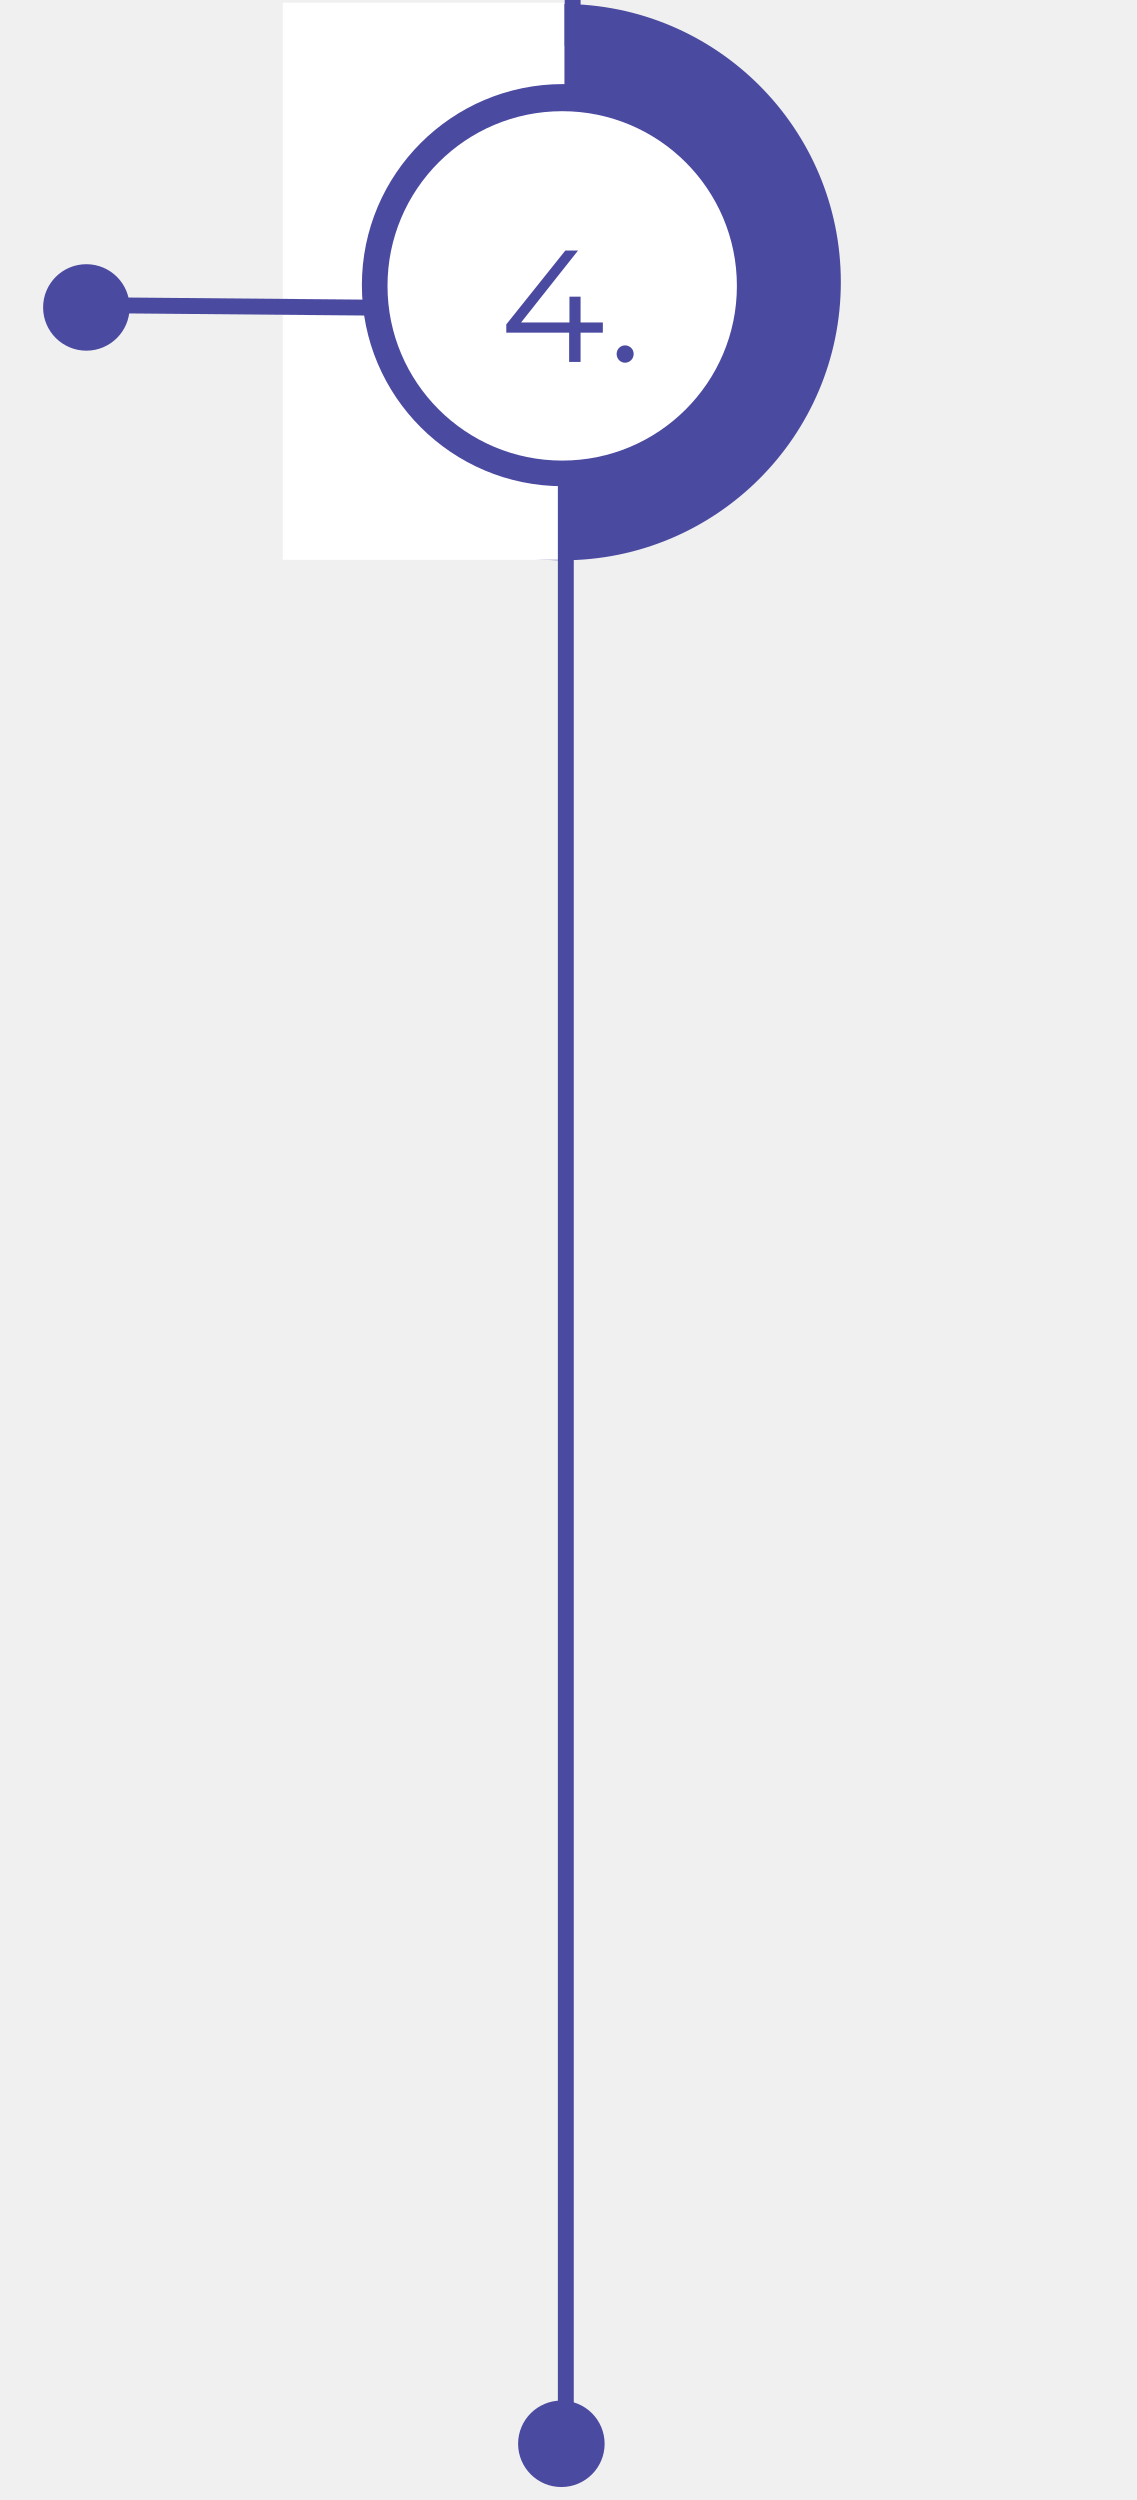
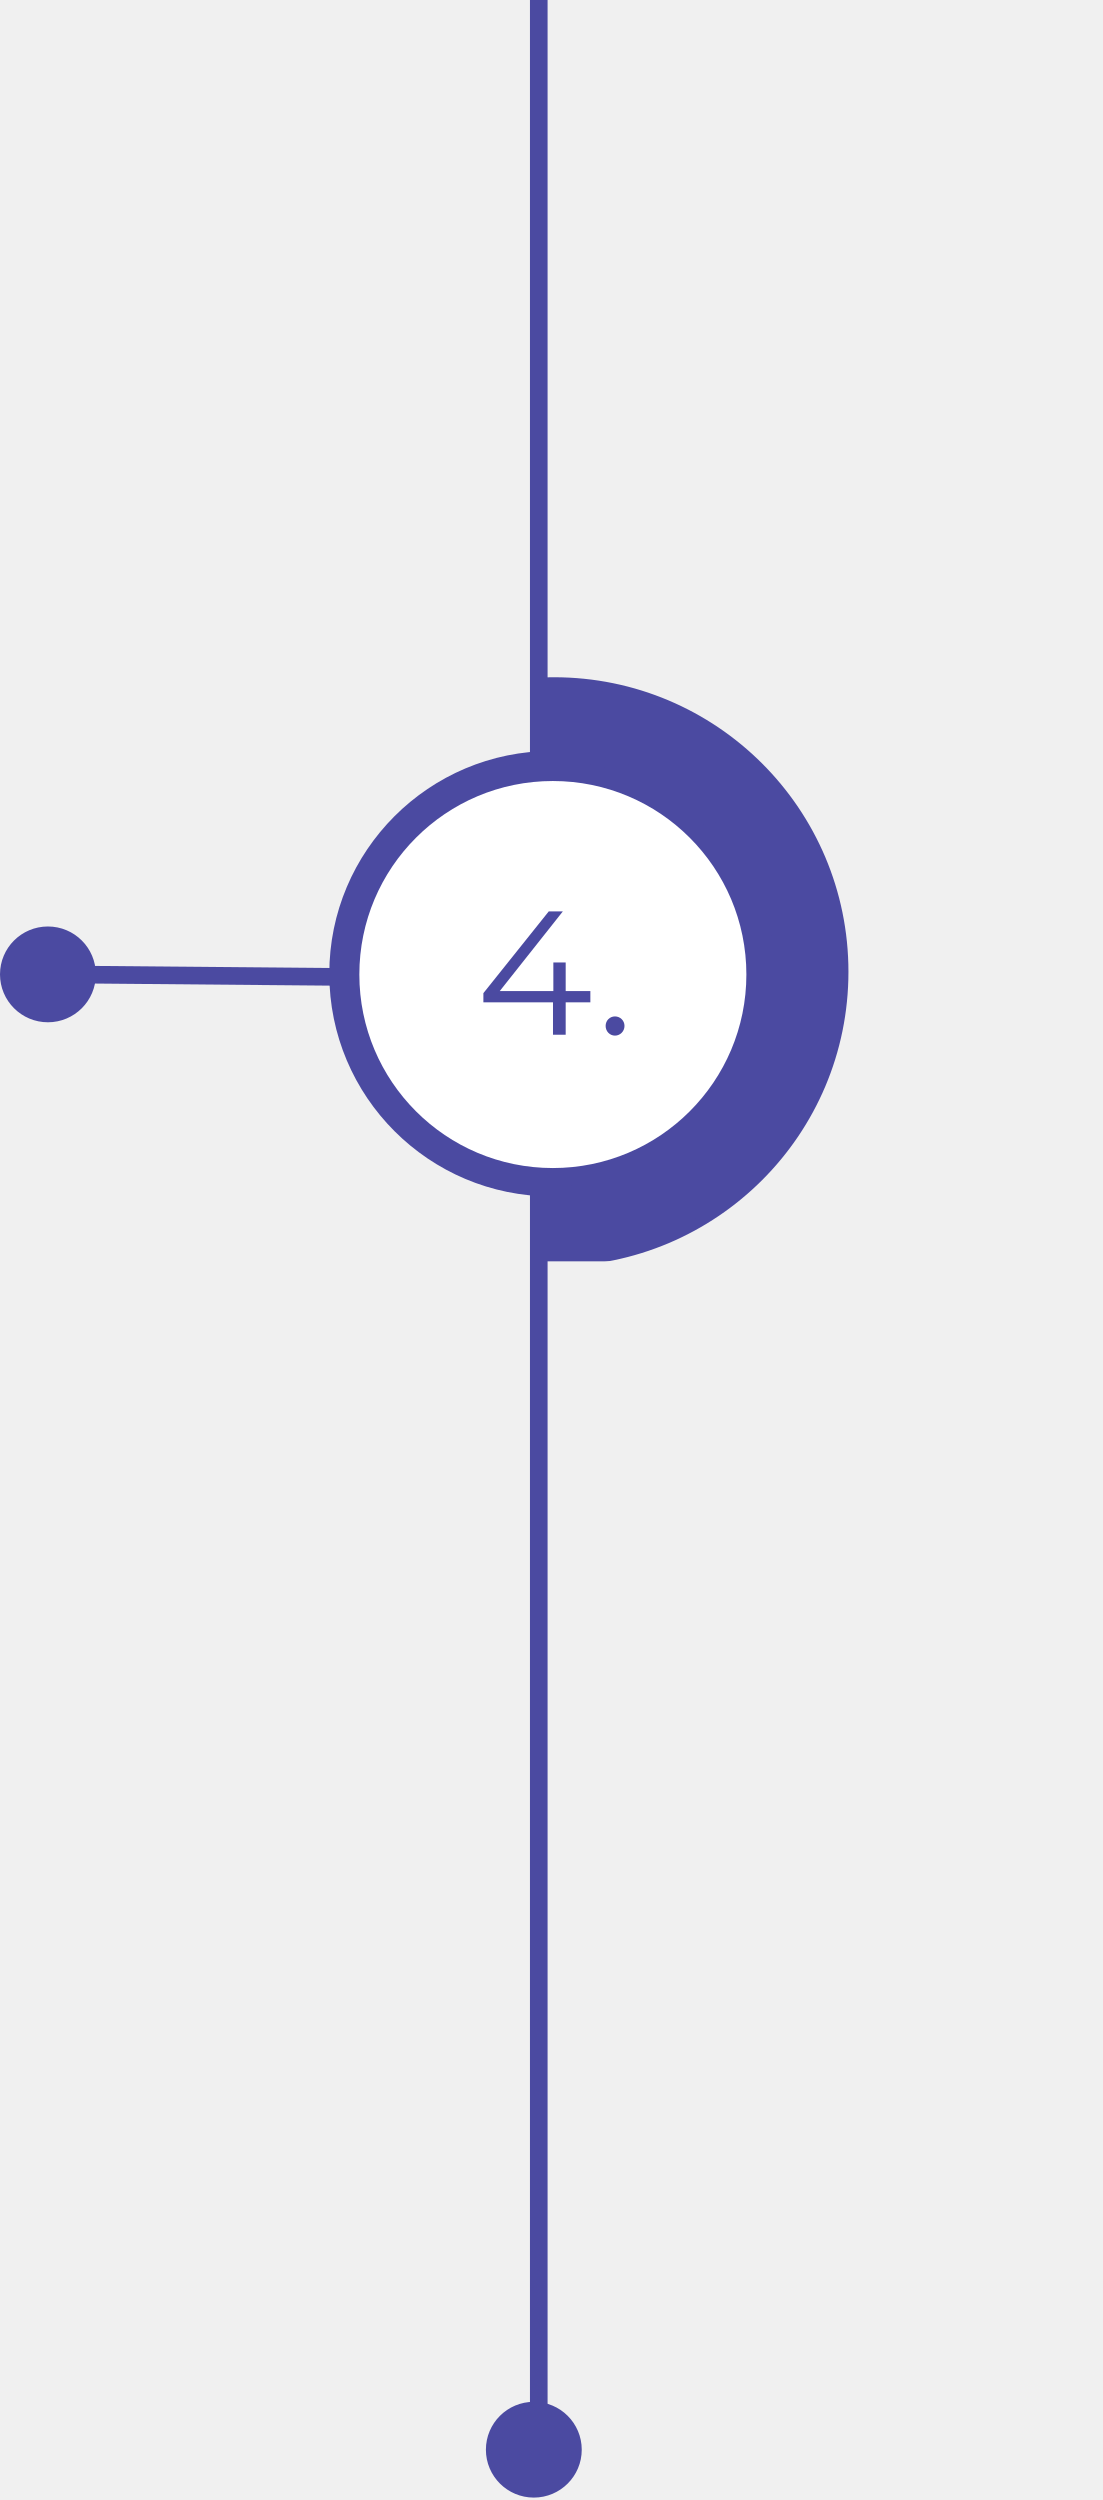
- <svg xmlns="http://www.w3.org/2000/svg" fill="none" width="500" height="1100" style="">
-   <rect id="backgroundrect" width="100%" height="100%" x="0" y="0" fill="none" stroke="none" class="" style="" />
-   <g class="currentLayer" style="">
-     <path stroke="#4B4AA1" stroke-miterlimit="10" stroke-width="7" d="M259.368,-3178.535 v435.549 " id="svg_1" class="" />
-     <path fill="#4B4AA1" stroke="#4B4AA1" stroke-miterlimit="10" stroke-width="4" d="M247.565,244.536 c-66.495,0 -120.4,-53.9 -120.4,-120.4 c0,-66.49 53.905,-120.4 120.4,-120.4 S367.965,57.646 367.965,124.136 c0,66.5 -53.905,120.4 -120.4,120.4 z" id="svg_2" class="selected" />
-     <path fill="#fff" d="M248.352,1.183 H124.445 v245.123 h123.907 z" id="svg_3" class="selected" />
-     <path fill="#4B4AA1" stroke="#4B4AA1" stroke-miterlimit="10" stroke-width="4" d="M247.698,211.936 c-47.757,0 -86.472,-38.71 -86.472,-86.47 s38.715,-86.47 86.472,-86.47 c47.757,0 86.472,38.71 86.472,86.47 s-38.715,86.47 -86.472,86.47 z" id="svg_4" class="selected" />
-     <path fill="#fff" d="M247.369,202.656 c-42.451,0 -76.864,-34.41 -76.864,-76.86 s34.413,-76.87 76.864,-76.87 c42.45,0 76.864,34.42 76.864,76.87 s-34.414,76.86 -76.864,76.86 z" id="svg_5" class="selected" />
-     <path stroke="#4B4AA1" stroke-miterlimit="10" stroke-width="7" d="M252,-1330.396 v436.836 M251.965,-2654.754 v570.68 m0,1230.622 v873.572 m0,-1906.613 v570.68 " id="svg_6" class="selected" />
-     <path fill="#4B4AA1" stroke="#4B4AA1" stroke-miterlimit="10" stroke-width="4" d="M262.733,-2699.708 c66.495,0 120.4,-53.905 120.4,-120.4 s-53.905,-120.4 -120.4,-120.4 S142.333,-2886.603 142.333,-2820.108 s53.905,120.4 120.4,120.4 z" id="svg_7" class="" />
-     <path fill="#fff" d="M262.733,-2943.063 h124.574 v249.847 H262.733 z" id="svg_8" class="" />
-     <path fill="#4B4AA1" stroke="#4B4AA1" stroke-miterlimit="10" stroke-width="4" d="M262.6,-2732.31 c47.757,0 86.472,-38.715 86.472,-86.472 c0,-47.757 -38.715,-86.472 -86.472,-86.472 c-47.757,0 -86.472,38.715 -86.472,86.472 c0,47.757 38.715,86.472 86.472,86.472 z" id="svg_9" class="" />
-     <path fill="#fff" d="M262.929,-2741.588 c42.451,0 76.864,-34.414 76.864,-76.864 c0,-42.451 -34.413,-76.864 -76.864,-76.864 c-42.45,0 -76.864,34.413 -76.864,76.864 c0,42.45 34.414,76.864 76.864,76.864 z" id="svg_10" class="" />
-     <path fill="#4B4AA1" stroke="#4B4AA1" stroke-miterlimit="10" stroke-width="4" d="M262.733,-903.71 c66.495,0 120.4,-53.9 120.4,-120.4 c0,-66.49 -53.905,-120.4 -120.4,-120.4 S142.333,-1090.6 142.333,-1024.11 c0,66.5 53.905,120.4 120.4,120.4 z" id="svg_11" class="" />
-     <path fill="#fff" d="M262.733,-1147.063 h124.694 v246.697 H262.733 z" id="svg_12" class="" />
-     <path fill="#4B4AA1" stroke="#4B4AA1" stroke-miterlimit="10" stroke-width="4" d="M262.6,-936.31 c47.757,0 86.472,-38.71 86.472,-86.47 s-38.715,-86.47 -86.472,-86.47 c-47.757,0 -86.472,38.71 -86.472,86.47 s38.715,86.47 86.472,86.47 z" id="svg_13" class="" />
-     <path fill="#fff" d="M262.929,-945.59 c42.451,0 76.864,-34.41 76.864,-76.86 s-34.413,-76.87 -76.864,-76.87 c-42.45,0 -76.864,34.42 -76.864,76.87 s34.414,76.86 76.864,76.86 z" id="svg_14" class="" />
-     <path fill="#4B4AA1" stroke="#4B4AA1" stroke-miterlimit="10" stroke-width="4" d="M254.89,-1894.71 c-66.495,0 -120.4,-53.9 -120.4,-120.4 c0,-66.49 53.905,-120.4 120.4,-120.4 s120.4,53.91 120.4,120.4 c0,66.5 -53.905,120.4 -120.4,120.4 z" id="svg_15" class="" />
-     <path fill="#fff" d="M255.677,-2138.063 H131.77 v249.06 h123.907 z" id="svg_16" class="" />
-     <path fill="#4B4AA1" stroke="#4B4AA1" stroke-miterlimit="10" stroke-width="4" d="M255.023,-1927.31 c-47.757,0 -86.472,-38.71 -86.472,-86.47 s38.715,-86.47 86.472,-86.47 c47.757,0 86.472,38.71 86.472,86.47 s-38.715,86.47 -86.472,86.47 z" id="svg_17" class="" />
-     <path fill="#fff" d="M254.694,-1936.59 c-42.451,0 -76.864,-34.41 -76.864,-76.86 s34.413,-76.87 76.864,-76.87 c42.45,0 76.864,34.42 76.864,76.87 s-34.414,76.86 -76.864,76.86 z" id="svg_18" class="" />
-     <path fill="#4B4AA1" stroke="#4B4AA1" stroke-miterlimit="10" stroke-width="4" d="M252.032,-3126.709 c9.407,0 17.034,-7.621 17.034,-17.023 c0,-9.4 -7.627,-17.022 -17.034,-17.022 c-9.408,0 -17.034,7.621 -17.034,17.023 c0,9.4 7.626,17.022 17.034,17.022 zm228.967,372 c9.407,0 17.033,-7.621 17.033,-17.022 c0,-9.402 -7.626,-17.023 -17.033,-17.023 c-9.408,0 -17.034,7.621 -17.034,17.023 c0,9.401 7.626,17.022 17.034,17.022 zm-461,808.005 c9.407,0 17.033,-7.63 17.033,-17.03 c0,-9.4 -7.626,-17.02 -17.033,-17.02 C10.591,-1980.754 2.965,-1973.134 2.965,-1963.734 c0,9.4 7.626,17.03 17.034,17.03 zm446,990 c9.407,0 17.033,-7.63 17.033,-17.03 c0,-9.4 -7.626,-17.02 -17.033,-17.02 c-9.408,0 -17.034,7.62 -17.034,17.02 c0,9.4 7.626,17.03 17.034,17.03 zm-428,1109 c9.407,0 17.033,-7.63 17.033,-17.03 c0,-9.4 -7.626,-17.02 -17.033,-17.02 c-9.408,0 -17.034,7.62 -17.034,17.02 c0,9.4 7.626,17.03 17.034,17.03 zm209,940 c9.407,0 17.033,-7.63 17.033,-17.03 c0,-9.4 -7.626,-17.02 -17.033,-17.02 c-9.408,0 -17.034,7.62 -17.034,17.02 c0,9.4 7.626,17.03 17.034,17.03 z" id="svg_19" class="selected" />
-     <path stroke="#4B4AA1" stroke-miterlimit="10" stroke-width="7" d="M465.922,-973.754 L341.965,-972.654 M248.965,212.246 v863 M36.965,-1964.754 l123.957,1.1 M37.965,134.246 l123.957,1.1 " id="svg_20" class="selected" />
-     <path fill="#4B4AA1" d="M238.595,-2795.754 v4.48 h11.55 V-2746.754 h5.04 v-49 h-16.59 zm32.083,49.35 c2.03,0 3.78,-1.68 3.78,-3.85 s-1.75,-3.78 -3.78,-3.78 s-3.71,1.61 -3.71,3.78 s1.68,3.85 3.71,3.85 zM258.265,-978.754 l13.86,-17.43 V-999.754 h-31.5 v4.48 h25.06 l-13.58,17.01 v3.71 h3.5 c9.1,0 13.23,3.85 13.23,9.73 c0,6.09 -4.48,9.87 -12.6,9.87 c-6.37,0 -12.04,-2.38 -15.19,-5.67 l-2.45,3.99 c3.78,3.85 10.57,6.3 17.64,6.3 c11.83,0 17.78,-6.3 17.78,-14.49 c0,-7.84 -5.25,-13.37 -15.75,-13.93 zm26.632,28.35 c2.03,0 3.78,-1.68 3.78,-3.85 s-1.75,-3.78 -3.78,-3.78 s-3.71,1.61 -3.71,3.78 s1.68,3.85 3.71,3.85 zm-50.782,-993.83 l16.66,-16.38 c6.58,-6.44 8.05,-10.64 8.05,-15.33 c0,-8.19 -6.3,-13.23 -16.24,-13.23 c-7.49,0 -13.58,2.52 -17.36,7 l3.57,3.08 c3.22,-3.71 7.63,-5.46 13.37,-5.46 c7.49,0 11.48,3.5 11.48,9.17 c0,3.36 -1.05,6.65 -6.58,12.11 l-20.37,19.95 v3.57 h34.37 v-4.48 h-26.95 zm37.739,4.83 c2.03,0 3.78,-1.68 3.78,-3.85 s-1.75,-3.78 -3.78,-3.78 s-3.71,1.61 -3.71,3.78 s1.68,3.85 3.71,3.85 zm-6.599,2081.29 h-9.8 v-11.34 h-4.9 v11.34 h-21.28 l25.06,-31.64 h-5.6 l-25.97,32.48 v3.64 h27.65 V159.246 h5.04 v-12.88 h9.8 v-4.48 zm9.776,17.71 c2.03,0 3.78,-1.68 3.78,-3.85 s-1.75,-3.78 -3.78,-3.78 s-3.71,1.61 -3.71,3.78 s1.68,3.85 3.71,3.85 z" id="svg_21" class="selected" />
-     <path stroke="#4B4AA1" stroke-miterlimit="10" stroke-width="7" d="M473.29,-2818 L349.333,-2816.903 " id="svg_22" class="" />
+ <svg xmlns="http://www.w3.org/2000/svg" viewBox="0 0 438 993" fill="none">
+   <path d="M19.034 404.05C28.441 404.05 36.067 396.42 36.067 387.02C36.067 377.62 28.441 370 19.034 370C9.626 370 2 377.62 2 387.02C2 396.42 9.626 404.05 19.034 404.05Z" fill="#4B4AA1" stroke="#4B4AA1" stroke-width="4" stroke-miterlimit="10" />
+   <path d="M19 387L142.957 388.1" stroke="#4B4AA1" stroke-width="7" stroke-miterlimit="10" />
+   <path d="M212.034 990.045C221.441 990.045 229.068 982.424 229.068 973.023C229.068 963.621 221.441 956 212.034 956C202.626 956 195 963.621 195 973.023C195 982.424 202.626 990.045 212.034 990.045Z" fill="#4B4AA1" stroke="#4B4AA1" stroke-width="4" stroke-miterlimit="10" />
+   <path d="M214 473V973" stroke="#4B4AA1" stroke-width="7" stroke-miterlimit="10" />
+   <path d="M214 0V300" stroke="#4B4AA1" stroke-width="7" stroke-miterlimit="10" />
+   <mask id="mask0" mask-type="alpha" maskUnits="userSpaceOnUse" x="214" y="261" width="223" height="240">
+     <path d="M437 261H214V501H437V261Z" fill="white" />
+   </mask>
+   <g mask="url(#mask0)">
+     <path d="M220 501C283.508 501 335 449.513 335 386C335 322.487 283.508 271 220 271C156.487 271 105 322.487 105 386C105 449.513 156.487 501 220 501Z" fill="#4B4AA1" stroke="#4B4AA1" stroke-width="4" stroke-miterlimit="10" />
  </g>
+   <path d="M219.267 473.225C267.02 473.225 305.74 434.51 305.74 386.753C305.74 338.996 267.02 300.281 219.267 300.281C171.51 300.281 132.795 338.996 132.795 386.753C132.795 434.51 171.51 473.225 219.267 473.225Z" fill="#4B4AA1" stroke="#4B4AA1" stroke-width="4" stroke-miterlimit="10" />
+   <path d="M219.596 463.947C262.05 463.947 296.46 429.533 296.46 387.083C296.46 344.632 262.05 310.219 219.596 310.219C177.146 310.219 142.732 344.632 142.732 387.083C142.732 429.533 177.146 463.947 219.596 463.947Z" fill="white" />
+   <path d="M234.49 393.64H224.69V382.3H219.79V393.64H198.51L223.57 362H217.97L192 394.48V398.12H219.65V411H224.69V398.12H234.49V393.64ZM244.27 411.35C246.3 411.35 248.05 409.67 248.05 407.5C248.05 405.33 246.3 403.72 244.27 403.72C242.236 403.72 240.556 405.33 240.556 407.5C240.556 409.67 242.236 411.35 244.27 411.35Z" fill="#4B4AA1" />
</svg>
